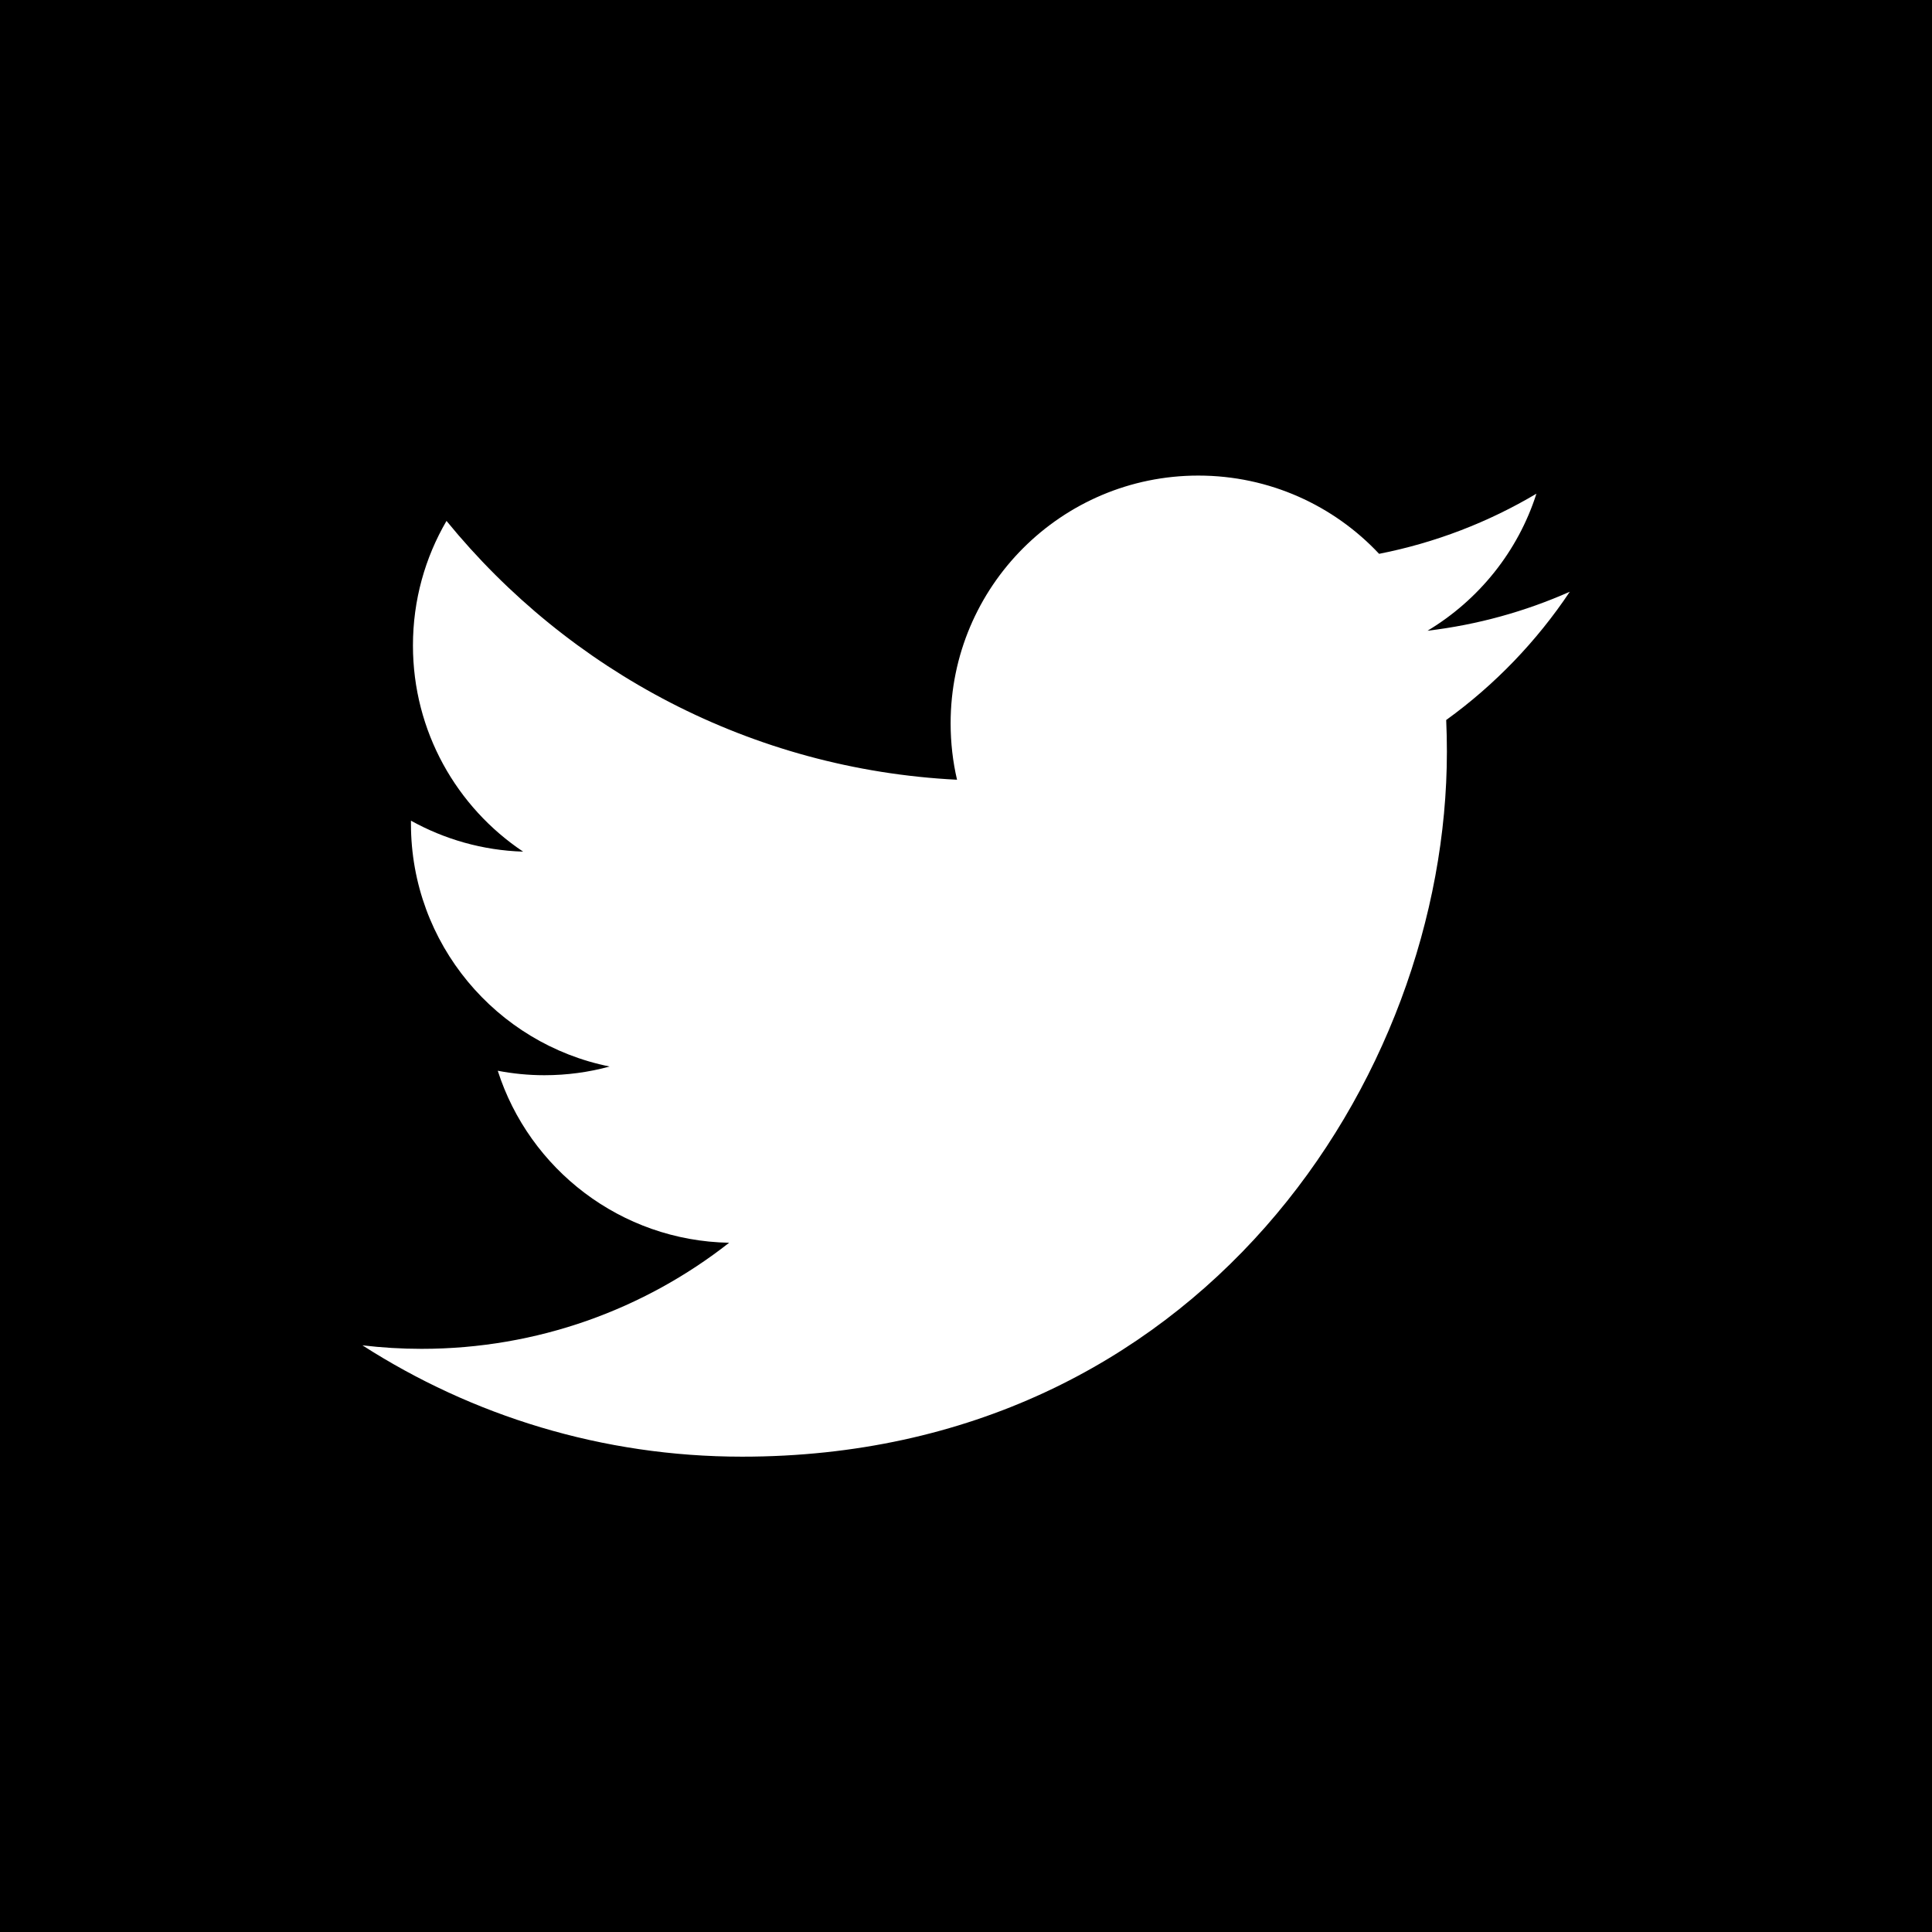
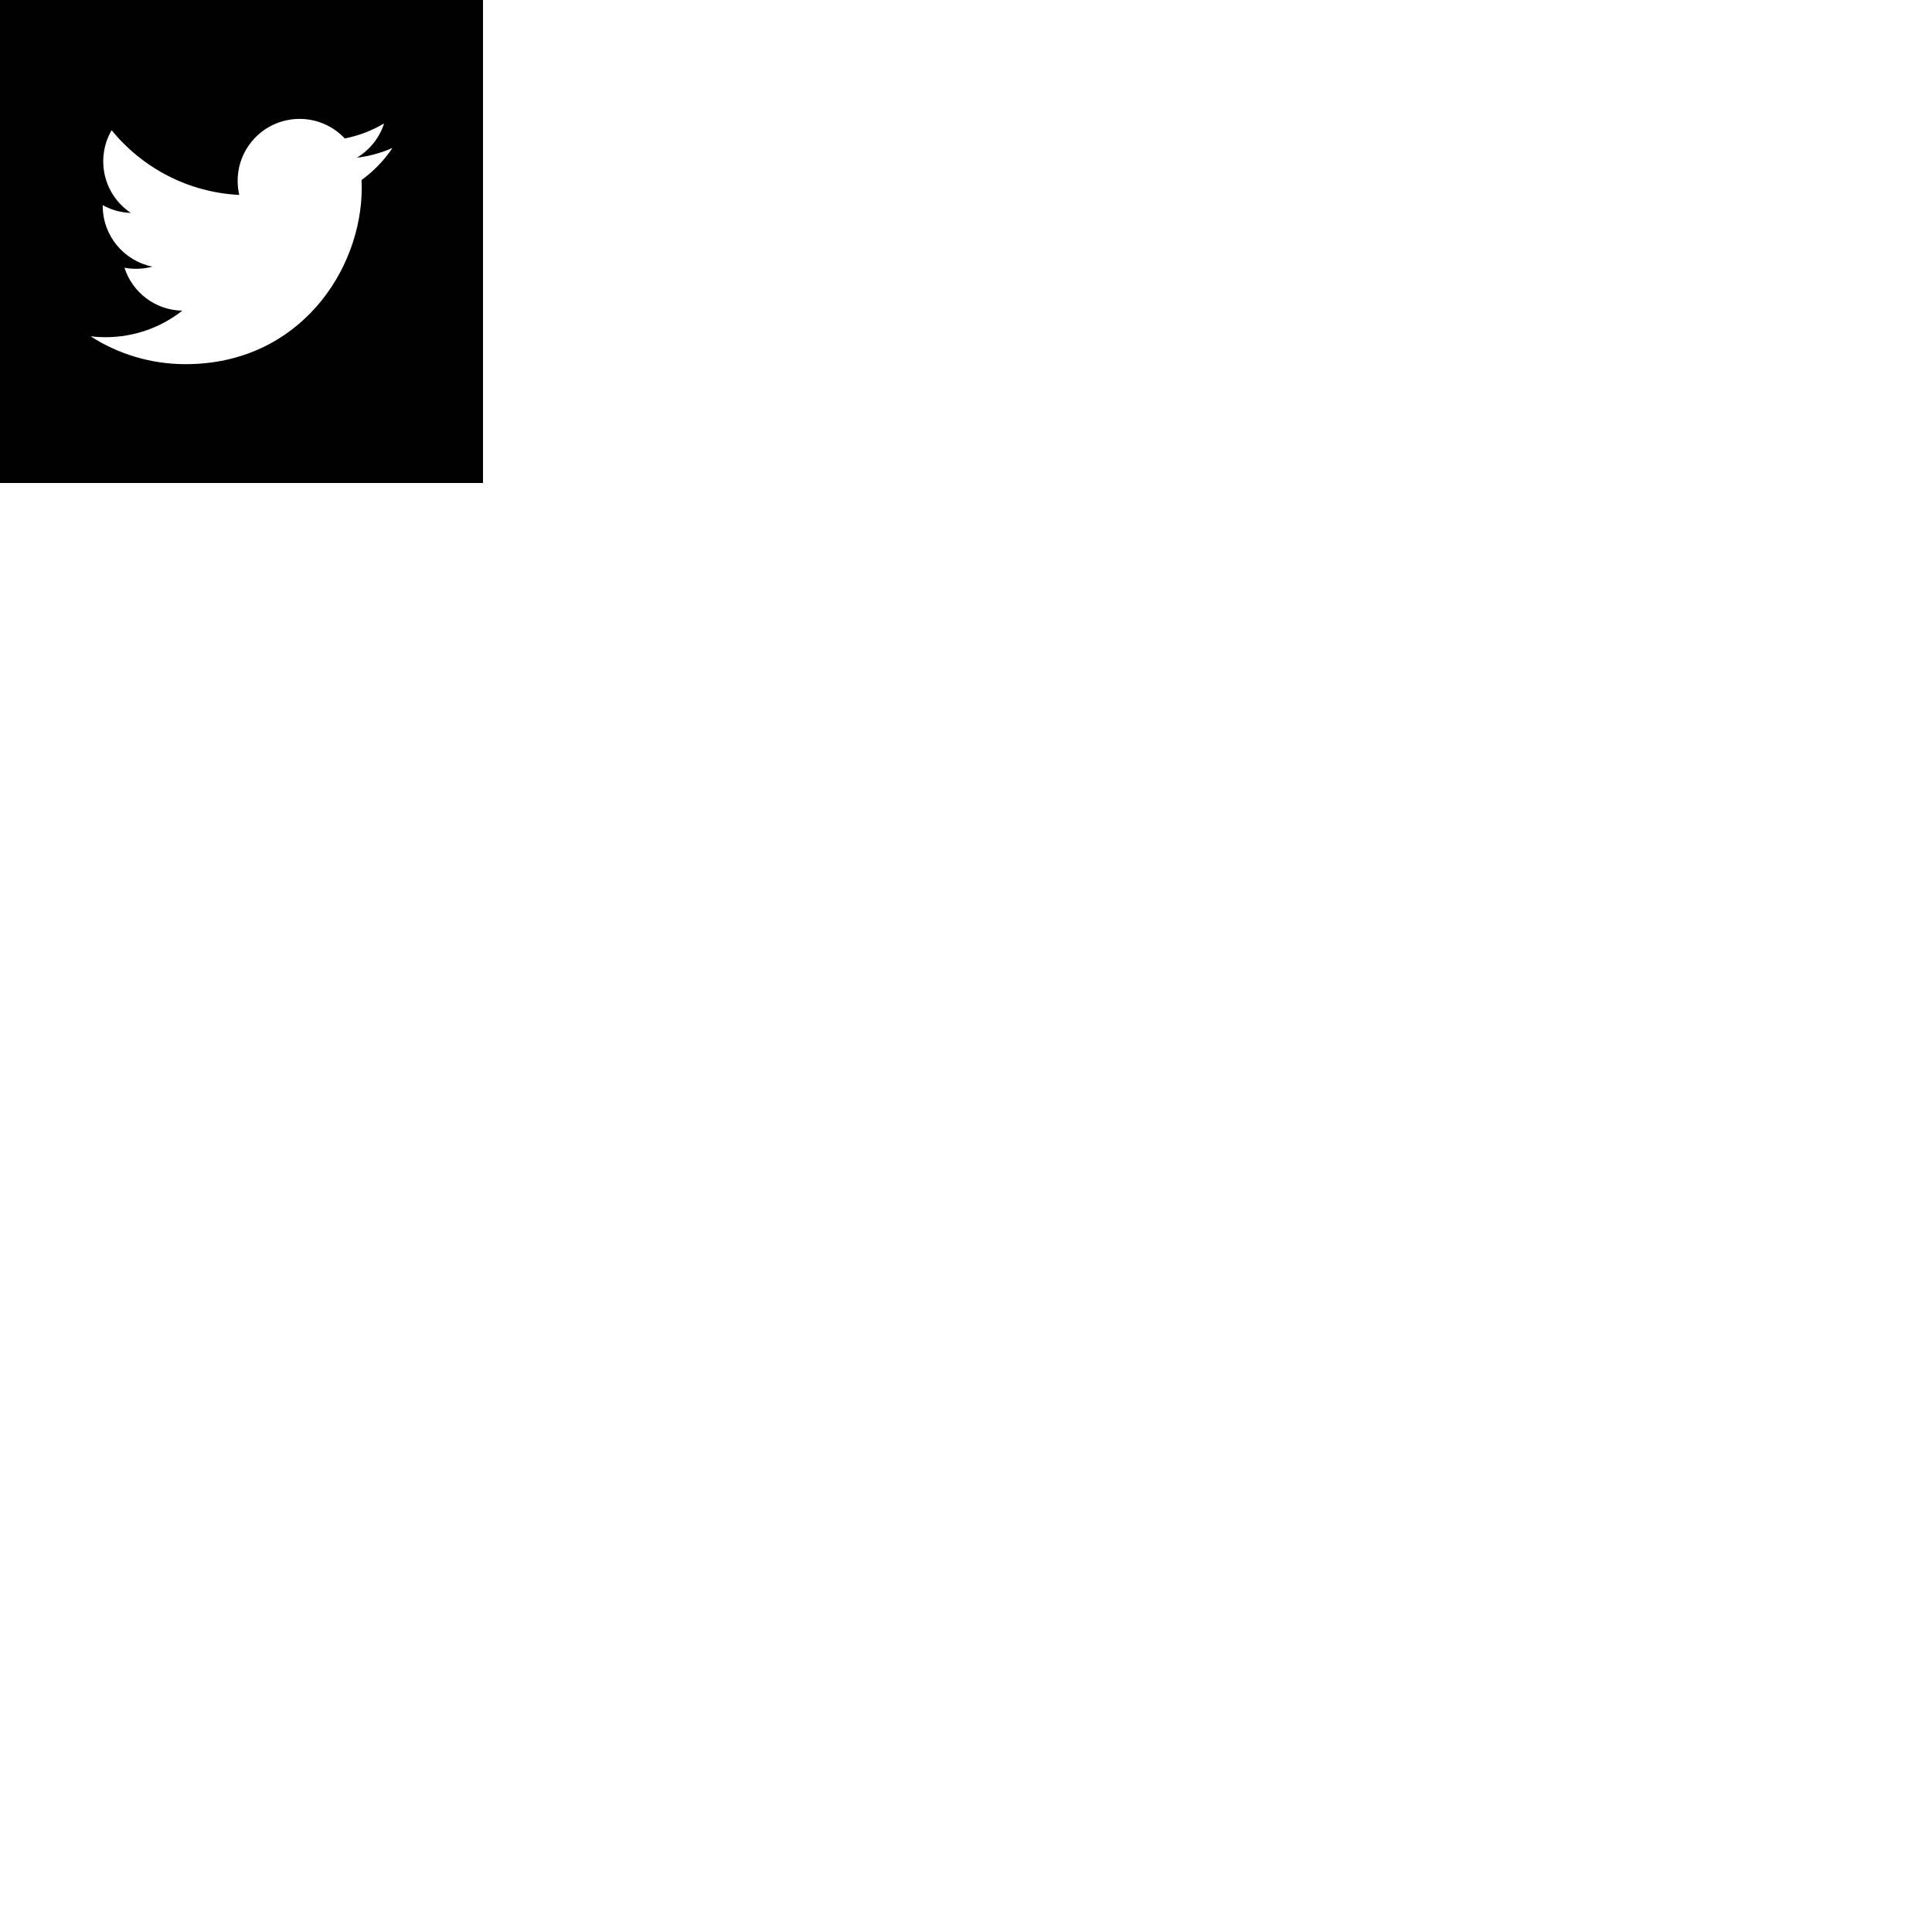
- <svg xmlns="http://www.w3.org/2000/svg" height="100" width="100" version="1.1" viewBox="0 0 100 100">
+ <svg xmlns="http://www.w3.org/2000/svg" height="400" width="400" version="1.1" viewBox="0 0 400 400">
  <path d="M 0 0 L 0 100 L 100 100 L 100 0 M 74.854 37.253 C 74.879 37.803 74.891 38.356 74.891 38.912 C 74.891 55.856 61.996 75.397 38.412 75.397 C 31.173 75.397 24.433 73.275 18.759 69.634 C 19.762 69.753 20.784 69.816 21.818 69.816 C 27.823 69.816 33.354 67.766 37.741 64.325 C 32.129 64.222 27.395 60.516 25.764 55.422 C 26.548 55.572 27.351 55.653 28.176 55.653 C 29.345 55.653 30.479 55.497 31.554 55.203 C 25.689 54.025 21.271 48.844 21.271 42.641 C 21.271 42.587 21.271 42.534 21.271 42.478 C 22.999 43.438 24.977 44.016 27.077 44.081 C 23.636 41.781 21.374 37.856 21.374 33.409 C 21.374 31.059 22.005 28.856 23.111 26.962 C 29.436 34.719 38.89 39.825 49.536 40.359 C 49.317 39.422 49.204 38.441 49.204 37.438 C 49.204 30.356 54.944 24.616 62.024 24.616 C 65.711 24.616 69.045 26.172 71.382 28.666 C 74.304 28.091 77.047 27.025 79.525 25.553 C 78.569 28.547 76.535 31.059 73.888 32.647 C 76.482 32.338 78.953 31.647 81.253 30.628 C 79.534 33.2 77.363 35.456 74.857 37.266 Z" />
</svg>
